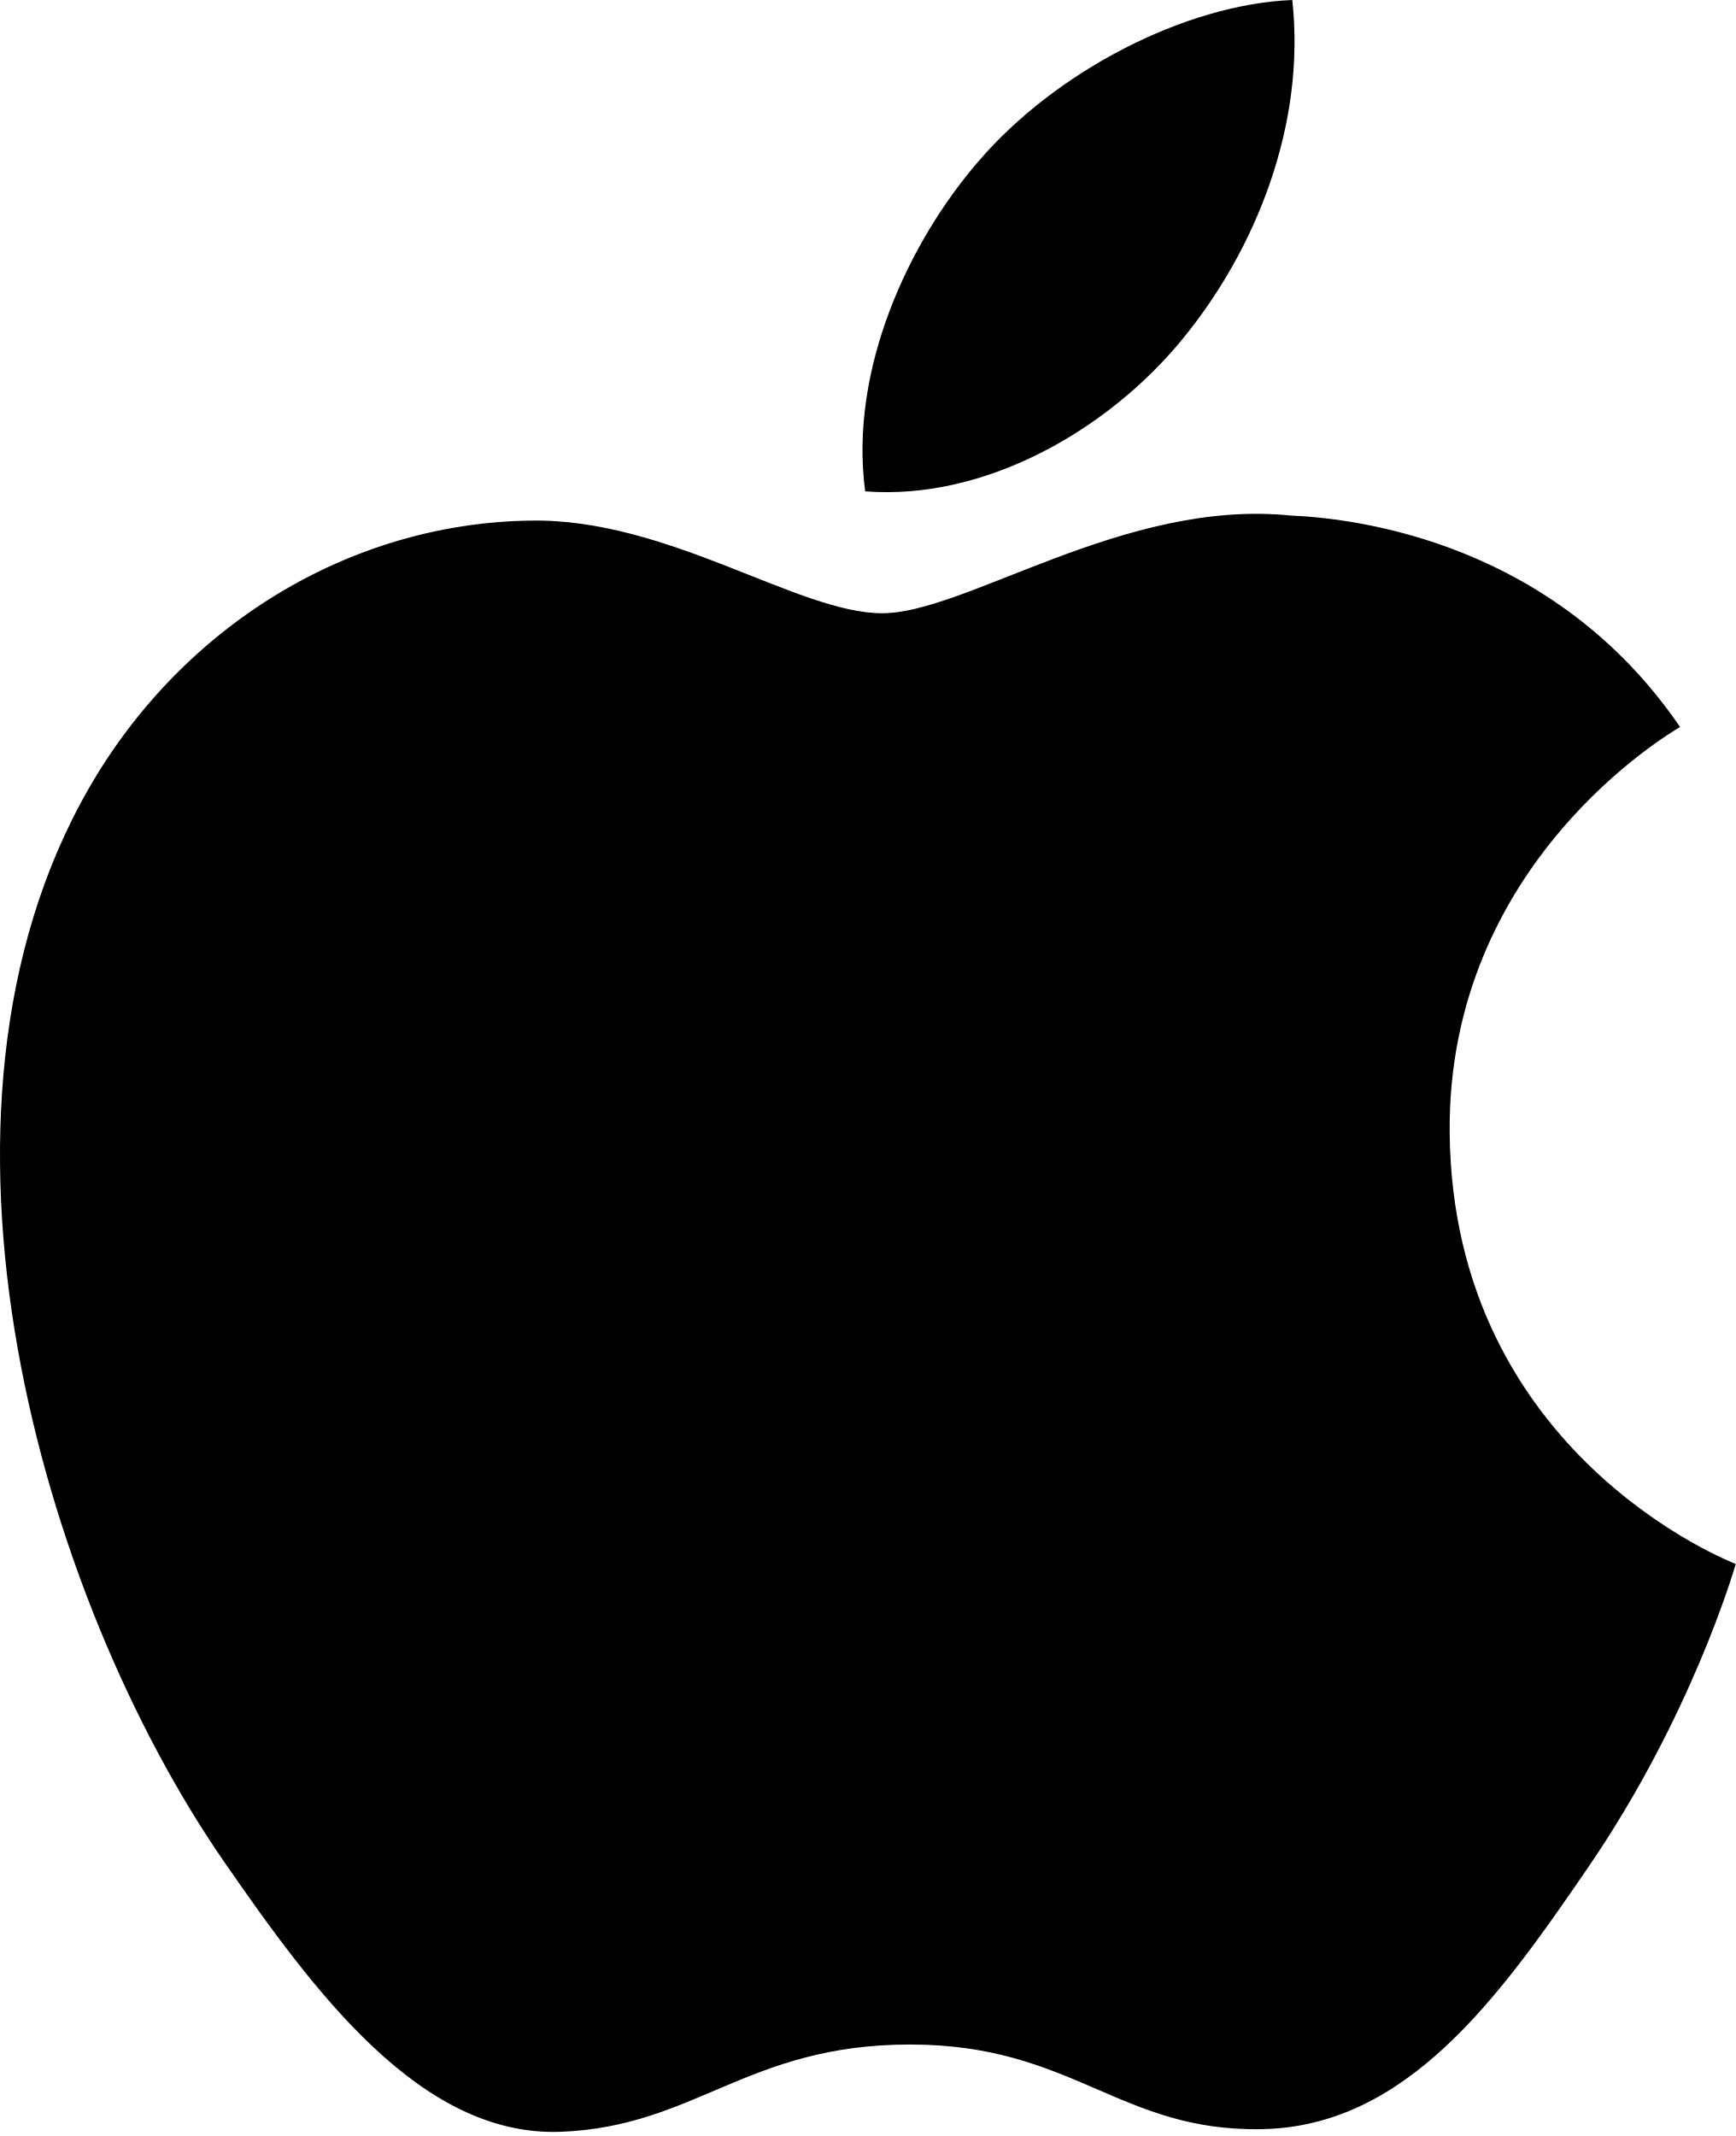
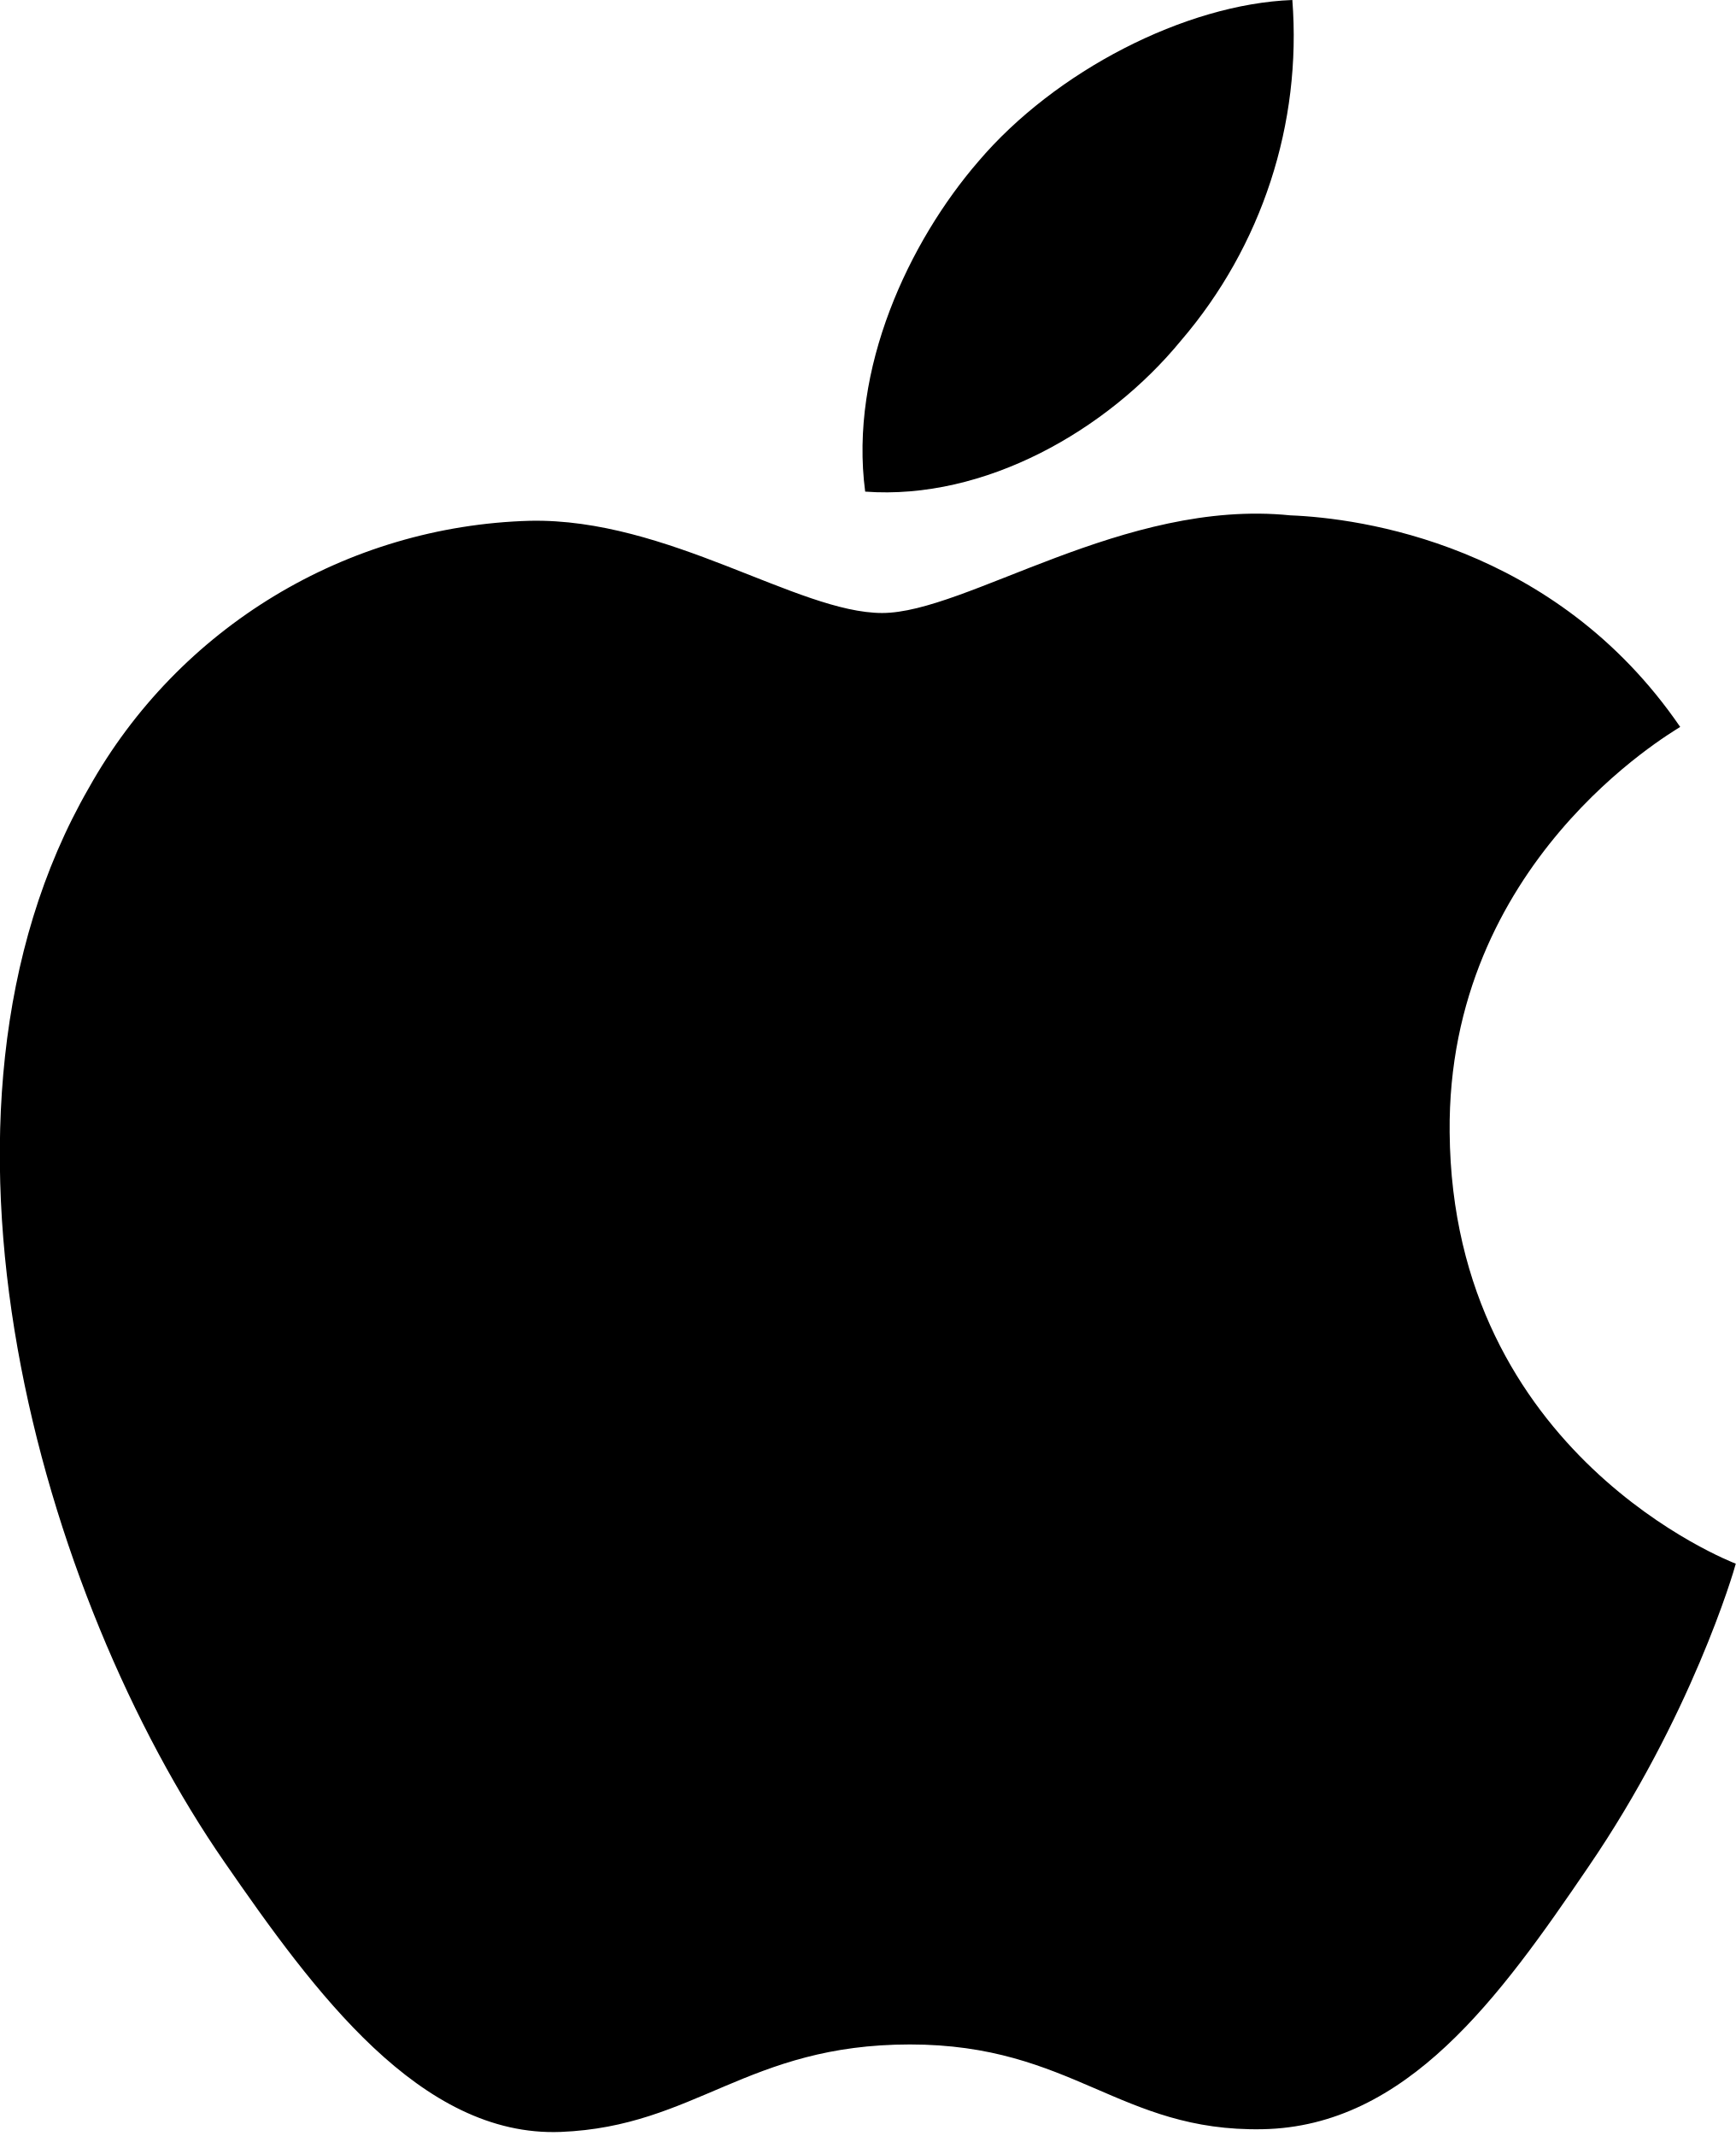
- <svg xmlns="http://www.w3.org/2000/svg" width="256px" height="315px" viewBox="0 0 256 315" version="1.1" preserveAspectRatio="xMidYMid">
-   <g>
-     <path d="M213.803,167.031 C214.245,214.61 255.542,230.443 256,230.645 C255.651,231.761 249.401,253.208 234.243,275.361 C221.139,294.514 207.538,313.596 186.114,313.992 C165.062,314.379 158.293,301.508 134.225,301.508 C110.164,301.508 102.643,313.596 82.715,314.379 C62.035,315.162 46.287,293.669 33.074,274.586 C6.075,235.553 -14.558,164.286 13.147,116.18 C26.91,92.291 51.506,77.163 78.203,76.775 C98.51,76.388 117.678,90.437 130.092,90.437 C142.498,90.437 165.791,73.542 190.278,76.023 C200.529,76.45 229.304,80.164 247.781,107.209 C246.292,108.132 213.446,127.253 213.803,167.031 M174.239,50.199 C185.218,36.909 192.608,18.408 190.592,0 C174.766,0.636 155.63,10.546 144.278,23.828 C134.105,35.591 125.196,54.417 127.6,72.461 C145.239,73.826 163.259,63.497 174.239,50.199" fill="#000000" />
-   </g>
+ <svg xmlns="http://www.w3.org/2000/svg" width="256" height="315" preserveAspectRatio="xMidYMid">
+   <path d="M213.8 167c.4 47.6 41.7 63.4 42.2 63.6-.3 1.2-6.6 22.6-21.8 44.8-13 19.1-26.7 38.2-48 38.6-21.1.4-28-12.5-52-12.5s-31.6 12.1-51.5 12.9c-20.7.8-36.4-20.7-49.6-39.8-27-39-47.7-110.3-20-158.4a77 77 0 0 1 65.1-39.4c20.3-.4 39.5 13.6 51.9 13.6s35.7-16.9 60.2-14.4c10.2.4 39 4.2 57.5 31.2-1.5 1-34.4 20-34 59.8M174.2 50.2A69 69 0 0 0 190.6 0c-15.8.6-35 10.5-46.3 23.8-10.2 11.8-19.1 30.6-16.7 48.7 17.6 1.3 35.7-9 46.6-22.3" />
</svg>
